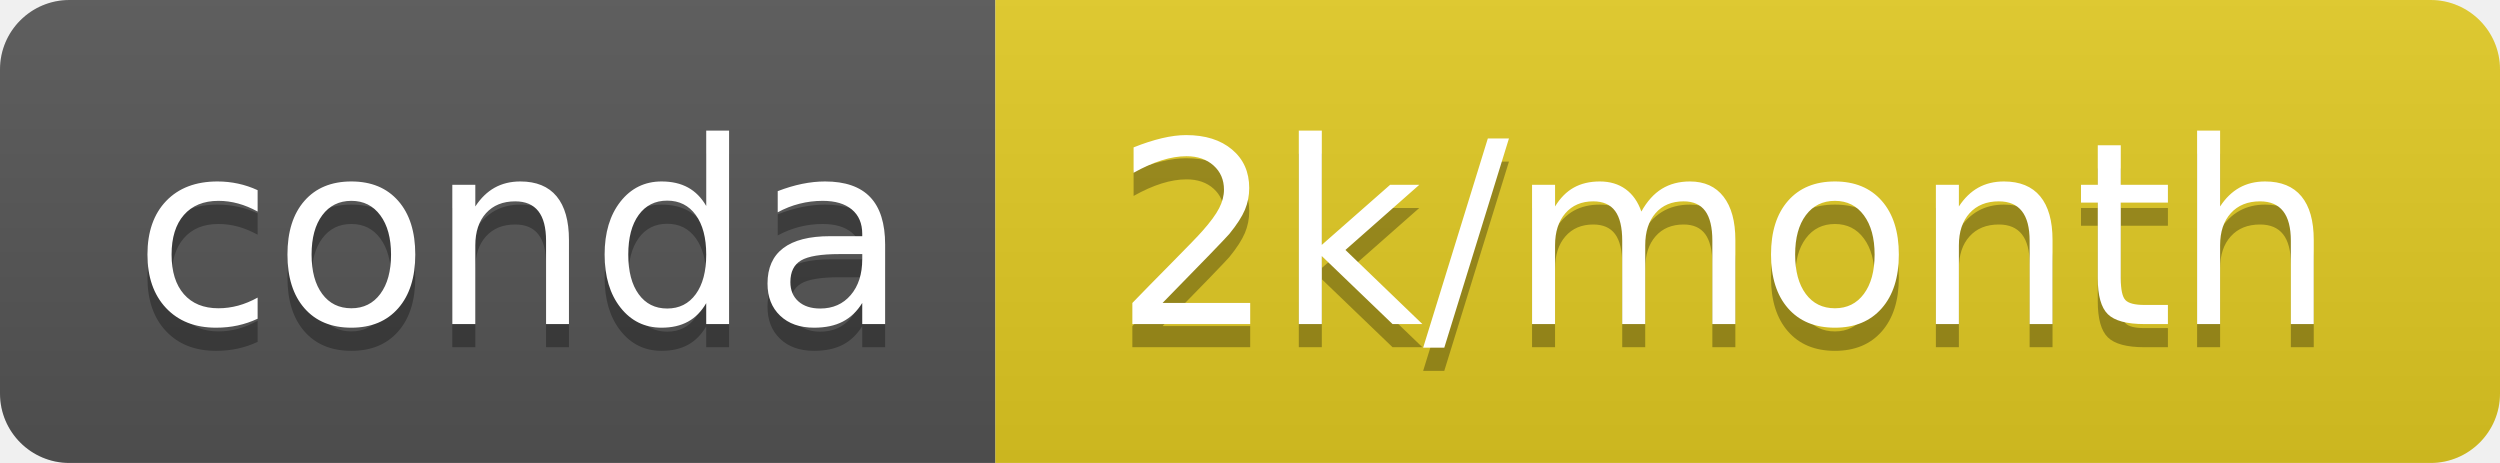
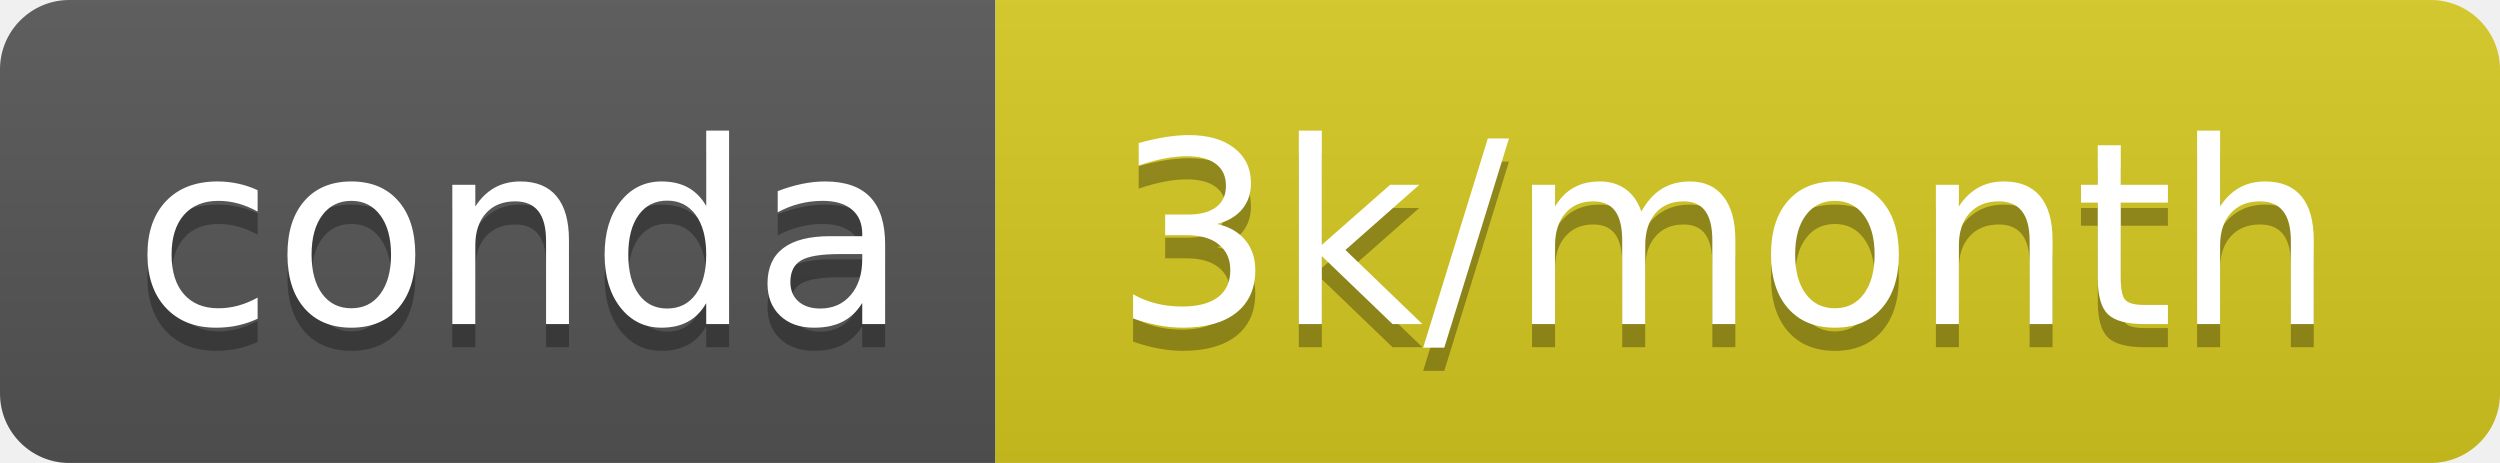
<svg xmlns="http://www.w3.org/2000/svg" width="108" height="20">
  <linearGradient id="b" x2="0" y2="100%">
    <stop offset="0" stop-color="#bbb" stop-opacity=".1" />
    <stop offset="1" stop-opacity=".1" />
  </linearGradient>
  <clipPath id="a">
    <rect width="108" height="20" rx="3" fill="#fff" />
  </clipPath>
  <g clip-path="url(#a)">
    <path fill="#555" d="M0 0h43v20H0z" />
-     <path fill="#e2cb22" d="M43 0h65v20H43z" />
+     <path fill="#d7c920" d="M43 0h65v20H43z" />
    <path fill="url(#b)" d="M0 0h108v20H0z" />
  </g>
  <g fill="#fff" text-anchor="middle" font-family="DejaVu Sans,Verdana,Geneva,sans-serif" font-size="110">
    <text x="225" y="150" fill="#010101" fill-opacity=".3" transform="scale(.1)" textLength="330">conda</text>
    <text x="225" y="140" transform="scale(.1)" textLength="330">conda</text>
-     <text x="745" y="150" fill="#010101" fill-opacity=".3" transform="scale(.1)" textLength="550">2k/month</text>
-     <text x="745" y="140" transform="scale(.1)" textLength="550">2k/month</text>
+     <text x="745" y="150" fill="#010101" fill-opacity=".3" transform="scale(.1)" textLength="550">3k/month</text>
+     <text x="745" y="140" transform="scale(.1)" textLength="550">3k/month</text>
  </g>
</svg>
